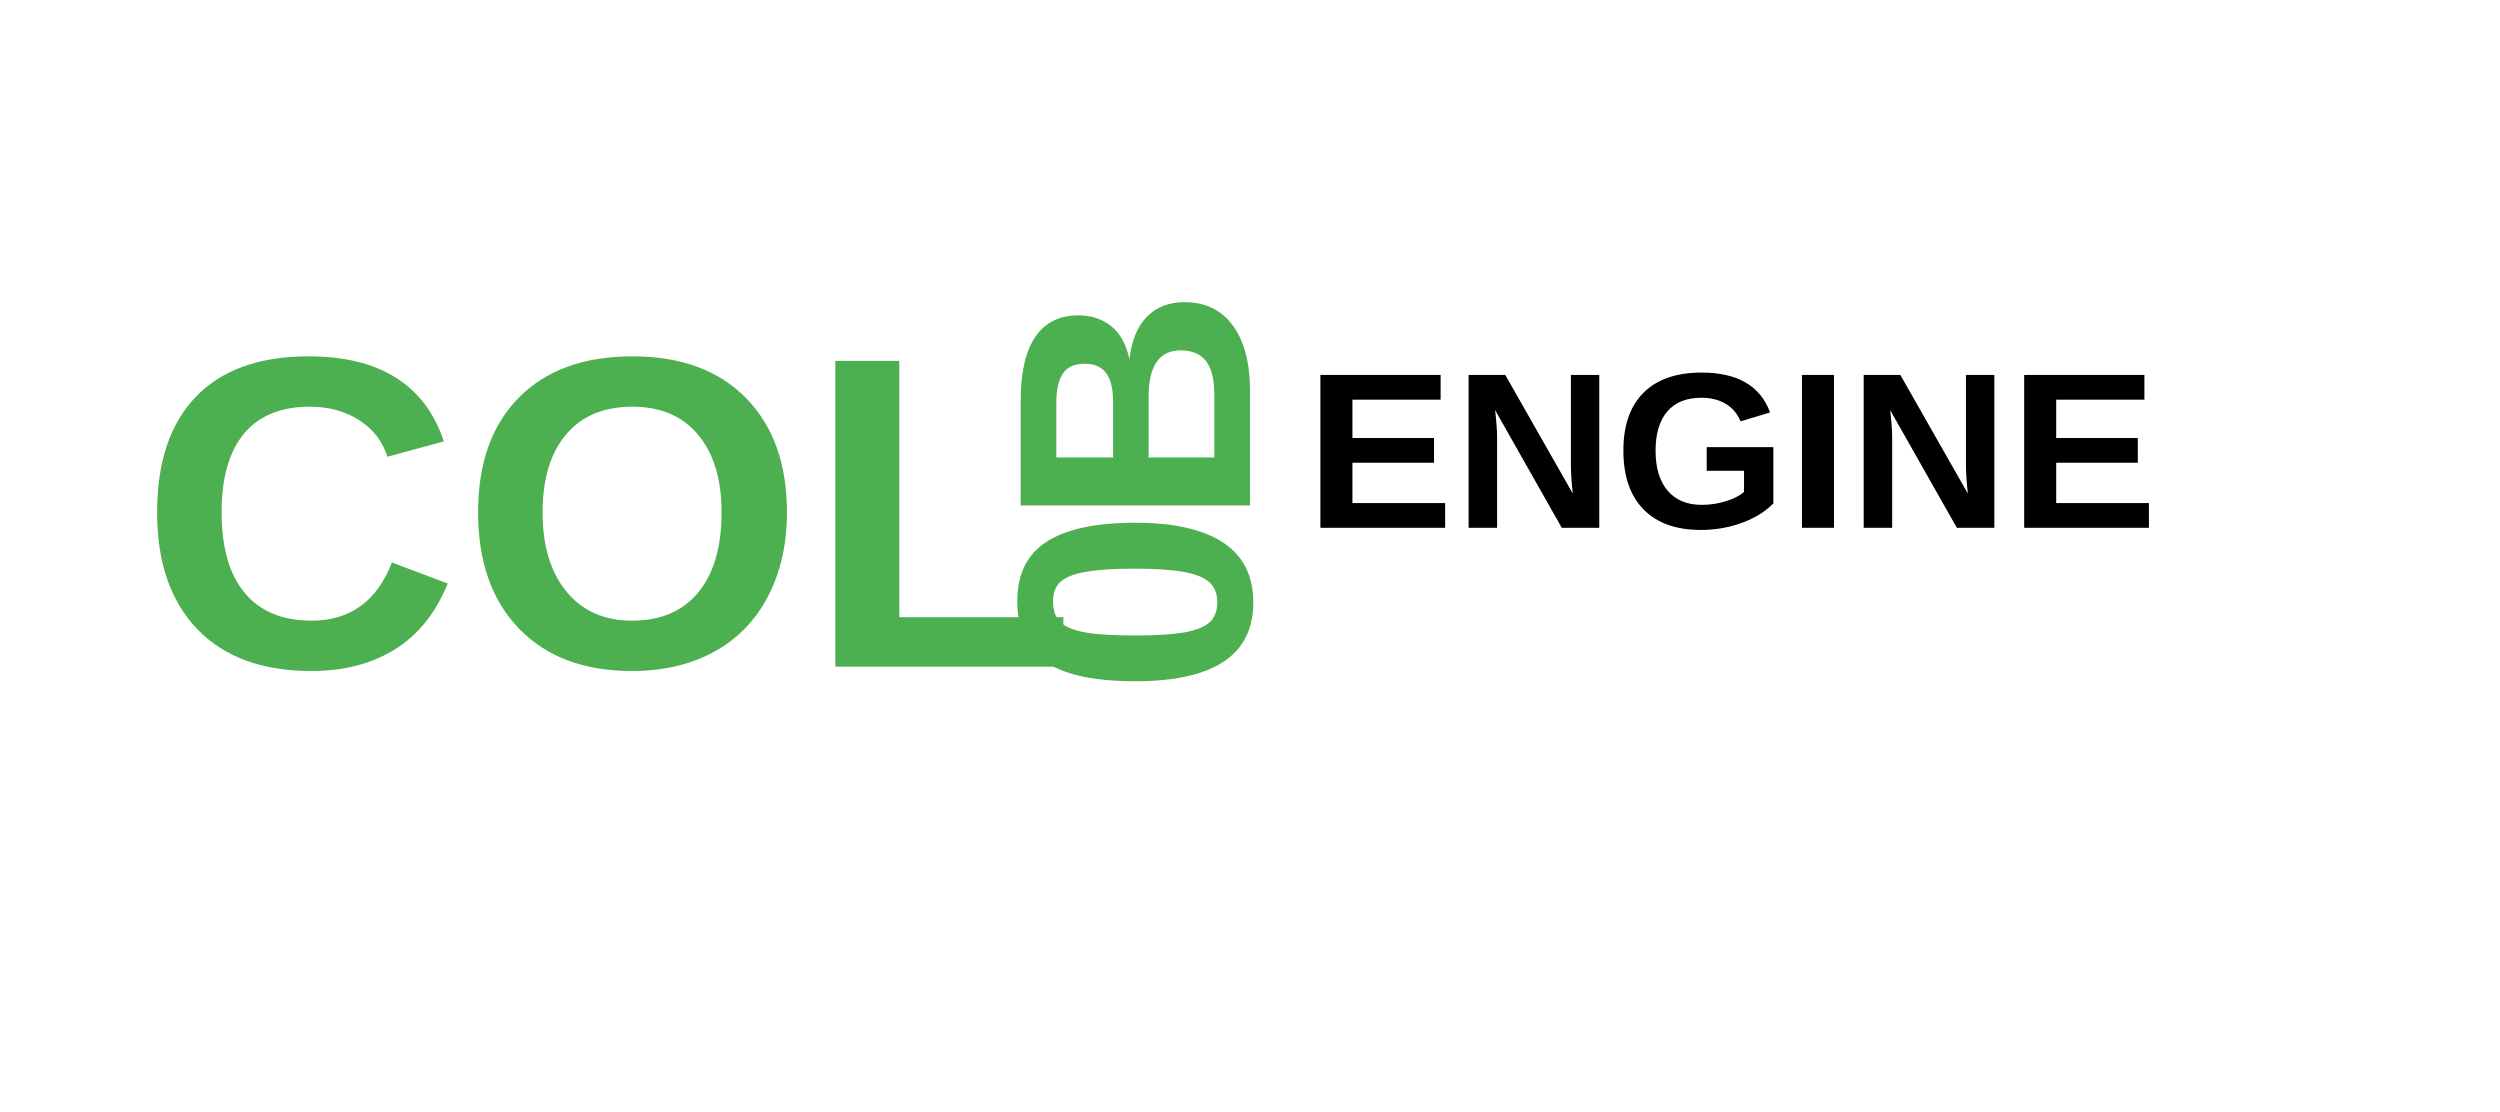
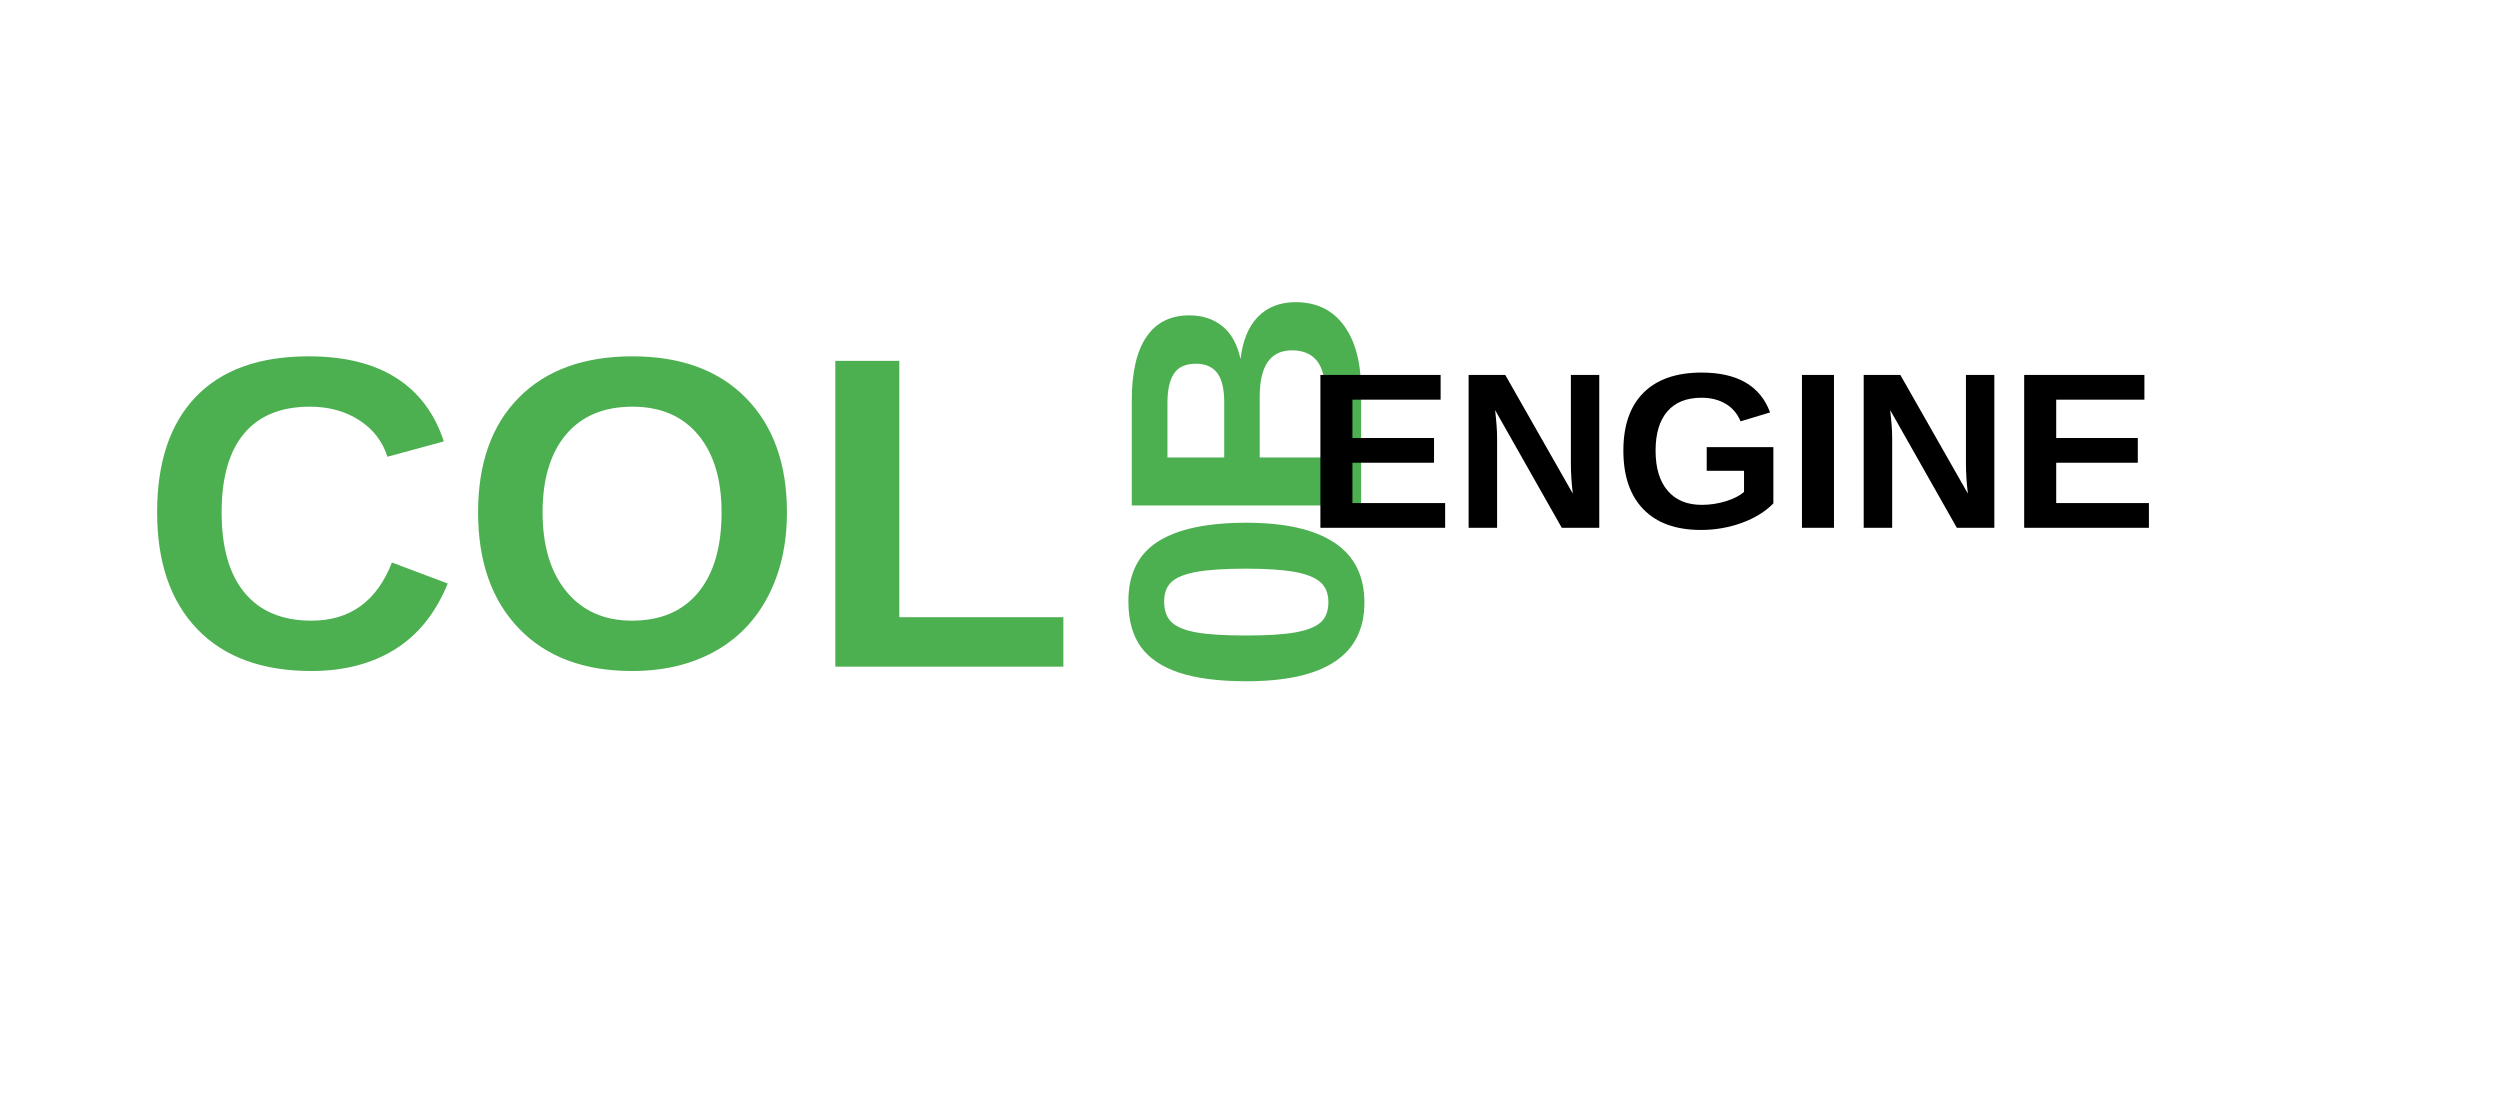
<svg xmlns="http://www.w3.org/2000/svg" viewBox="0 0 400 200" width="450" height="200">
  <text x="0" y="120" font-family="Arial, sans-serif" font-size="80" fill="#4caf50" font-weight="700">
    COL
  </text>
-   <text x="275" y="70" font-family="Arial, sans-serif" font-size="60" fill="#4caf50" font-weight="600" transform="rotate(-90, 250, 120)">
+   <text x="275" y="90" font-family="Arial, sans-serif" font-size="60" fill="#4caf50" font-weight="600" transform="rotate(-90, 250, 120)">
    B
  </text>
-   <text x="245" y="70" font-family="Arial, sans-serif" font-size="60" fill="#4caf50" font-weight="600" transform="rotate(-90, 250, 120)">
+   <text x="245" y="90" font-family="Arial, sans-serif" font-size="60" fill="#4caf50" font-weight="600" transform="rotate(-90, 250, 120)">
    0
  </text>
  <text x="210" y="95" font-family="Arial, sans-serif" font-size="40" fill="#000" font-weight="700" id="engine">
    ENGINE
  </text>
</svg>
